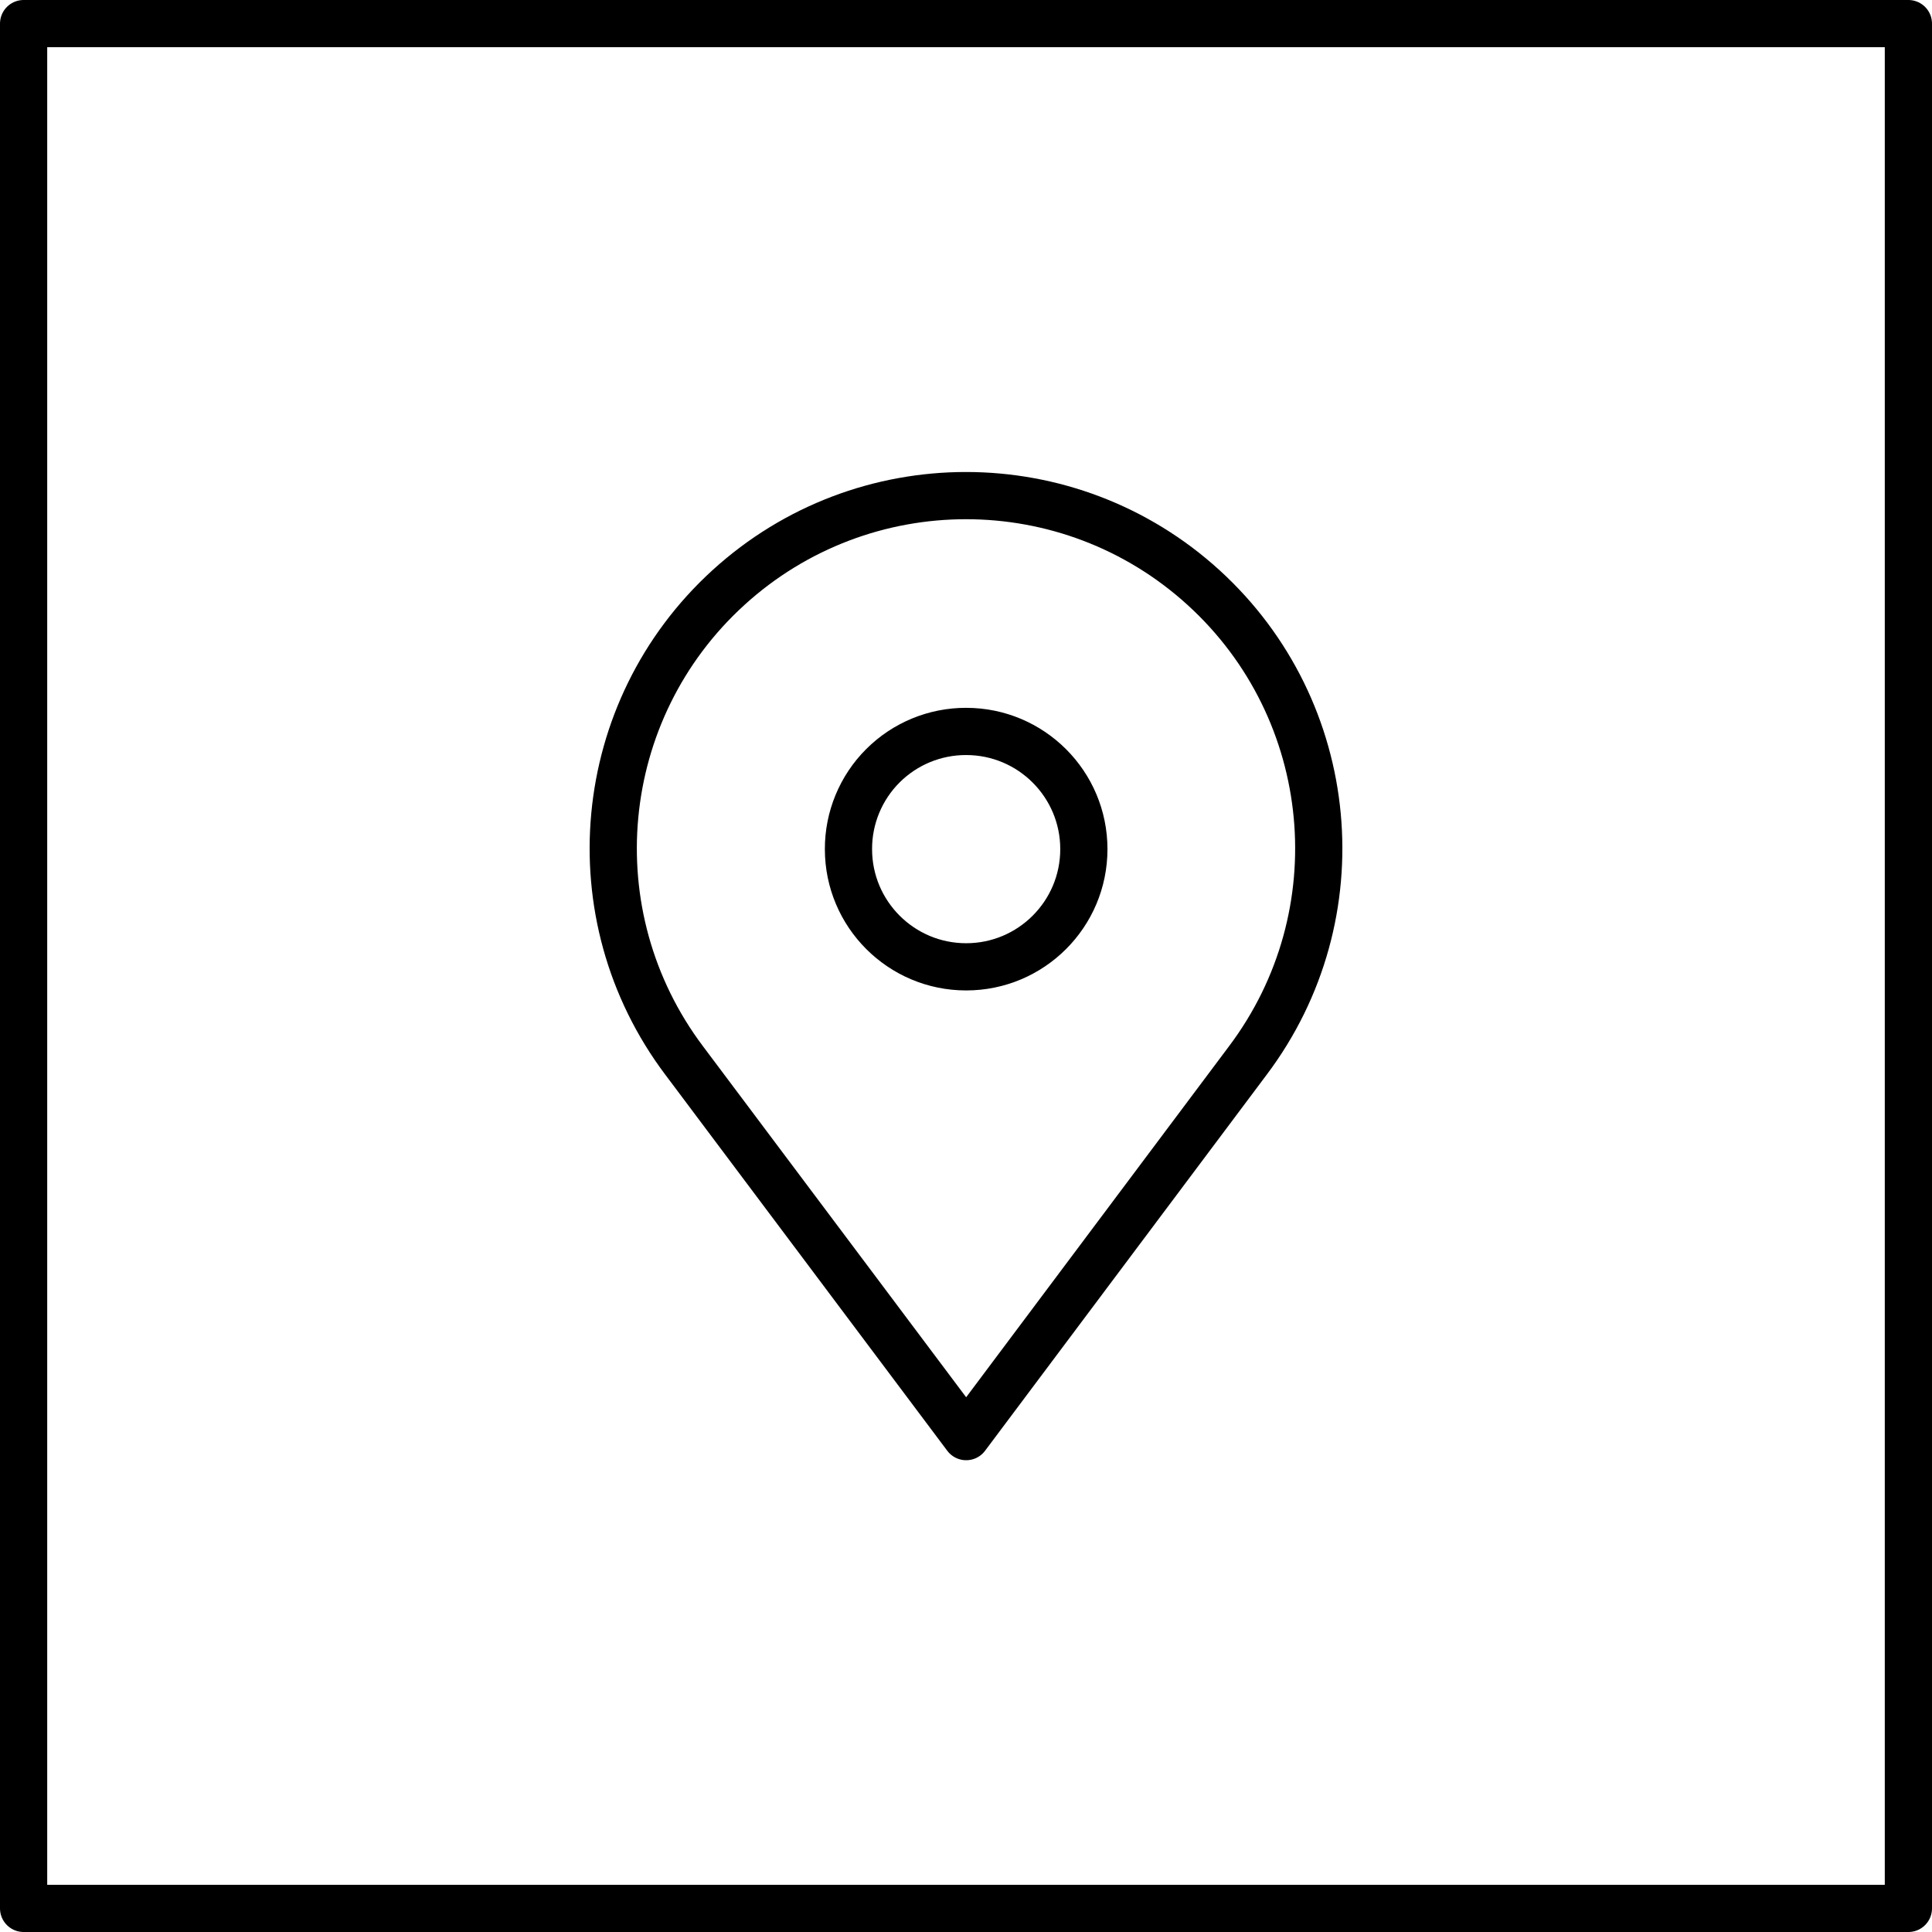
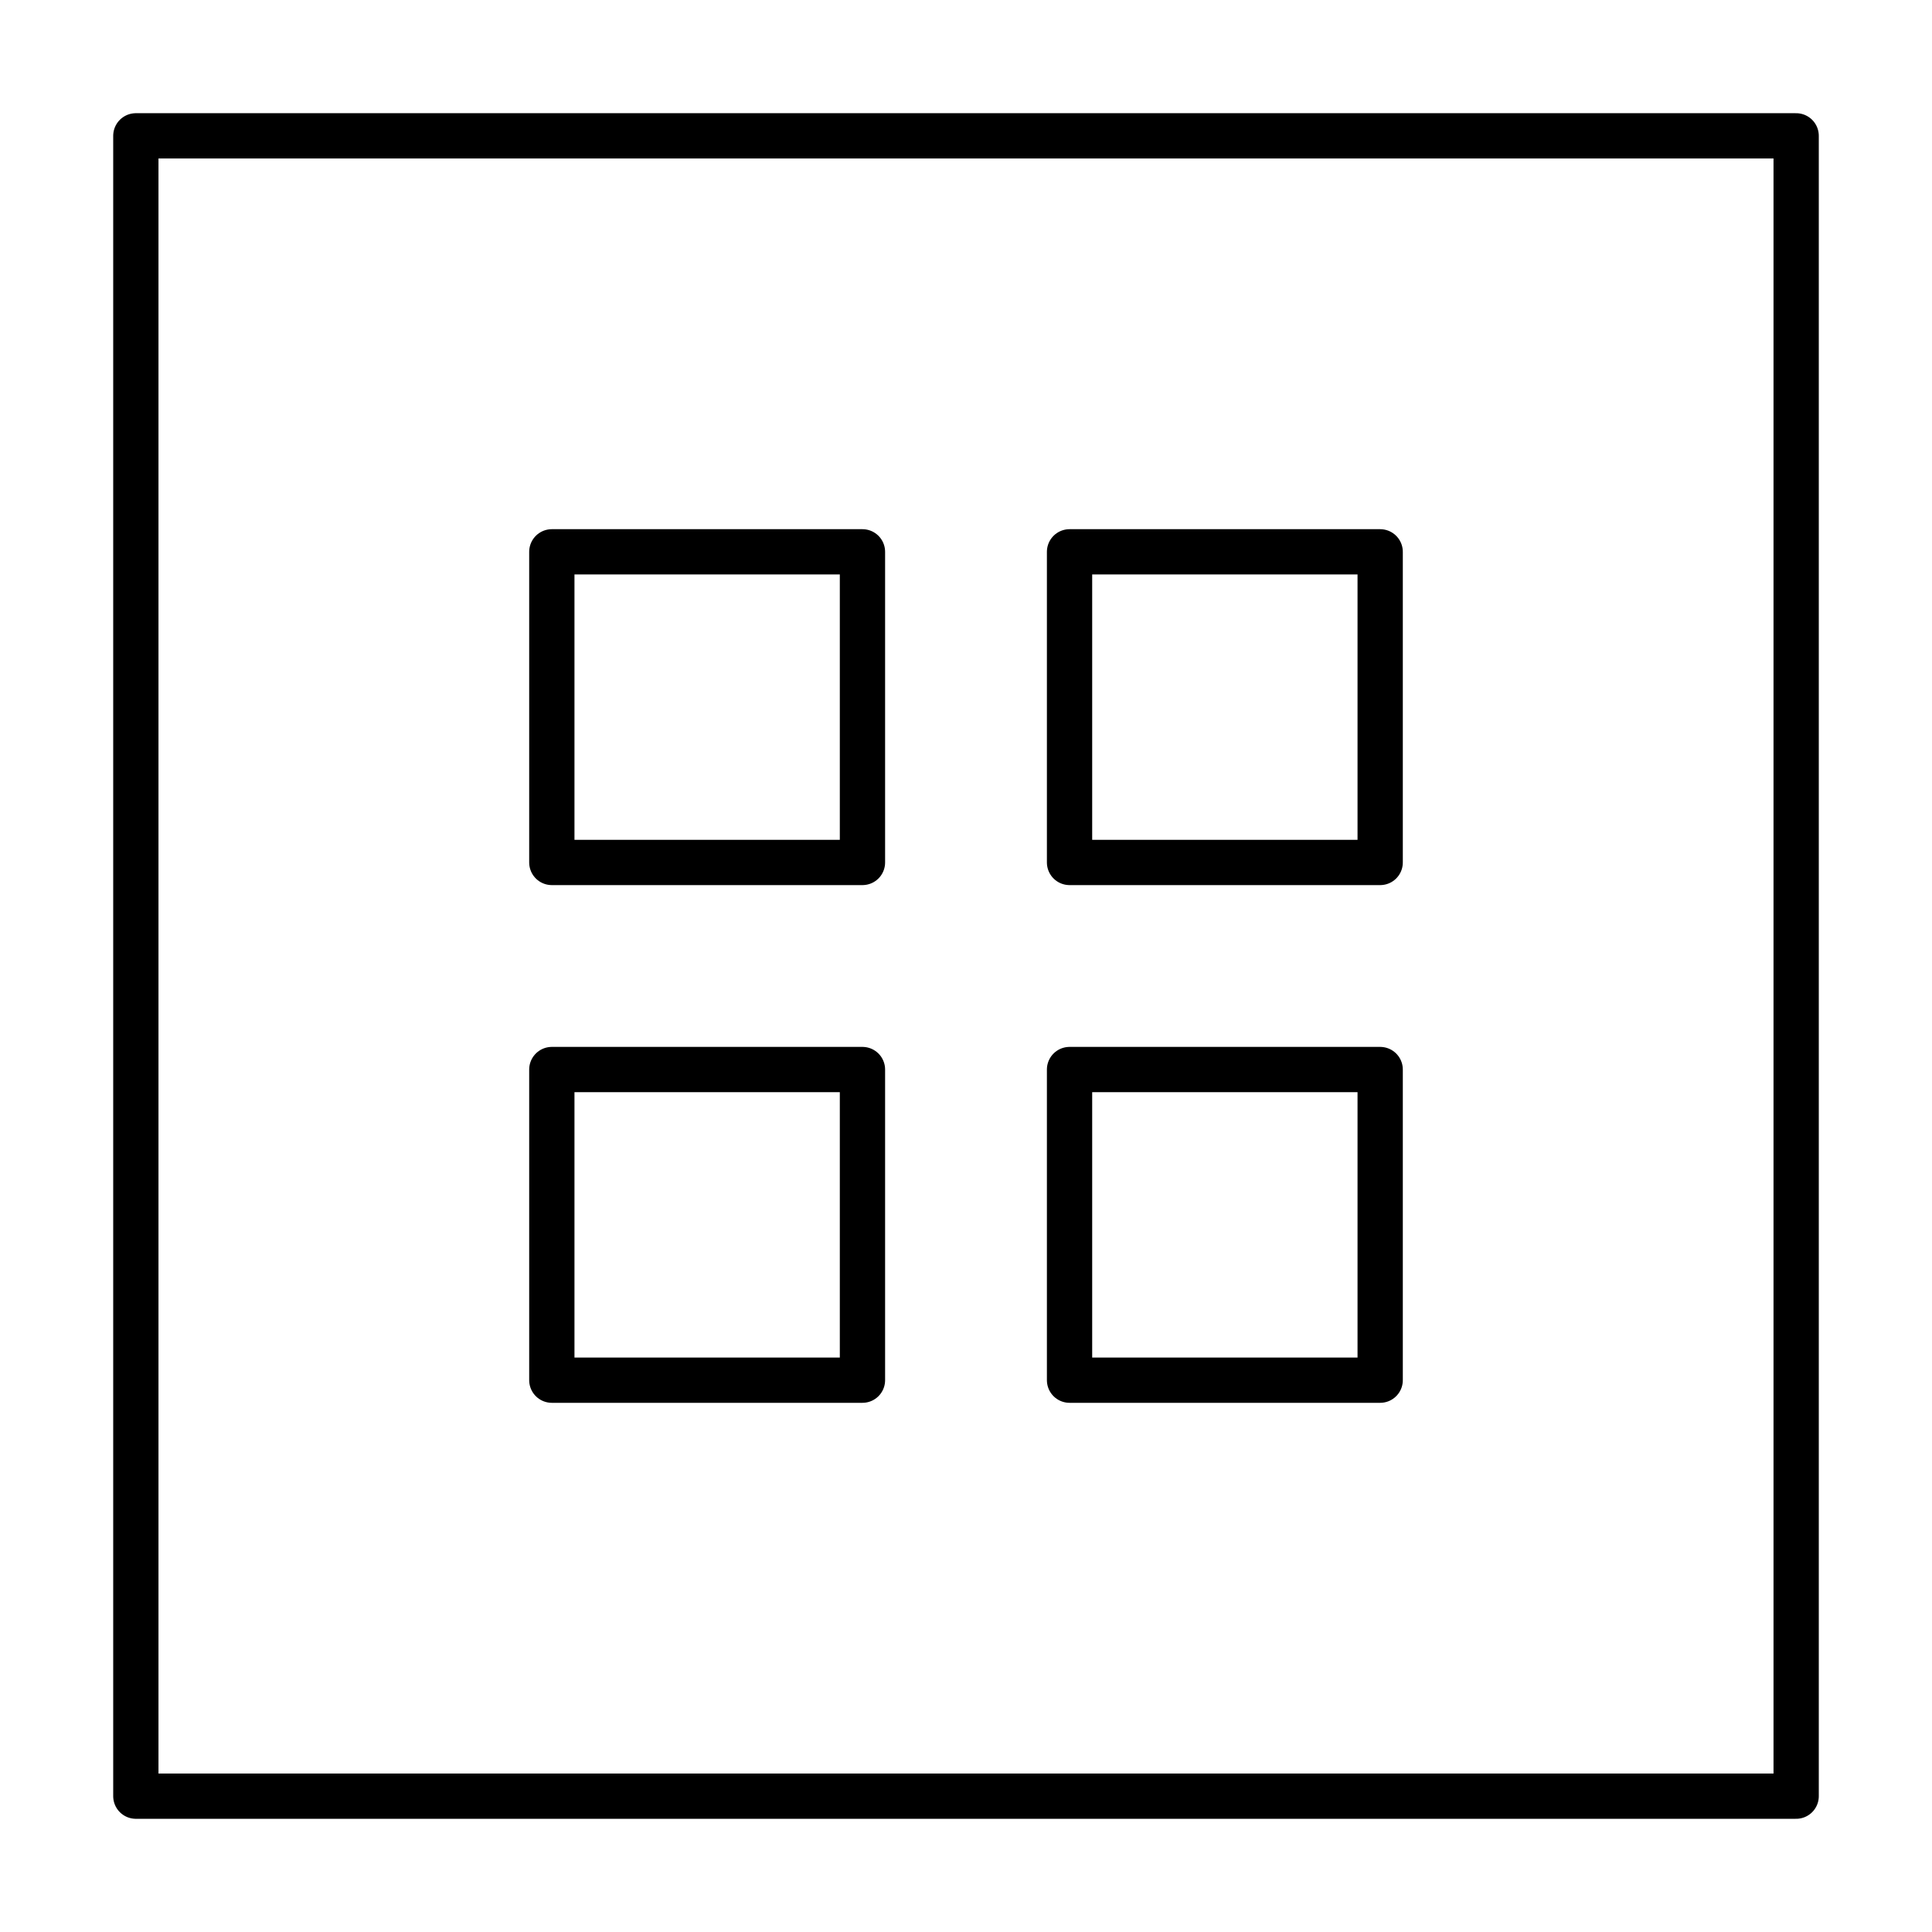
- <svg xmlns="http://www.w3.org/2000/svg" viewBox="0 0 58.11 58.11">
+ <svg xmlns="http://www.w3.org/2000/svg" id="Layer_1" data-name="Layer 1" viewBox="0 0 128 128">
  <defs>
-     <style>.cls-1{fill:none;stroke:#000;stroke-linecap:round;stroke-linejoin:round;stroke-width:1.42px;}</style>
+     <style>.cls-1{fill:none;stroke:#000;stroke-linecap:round;stroke-linejoin:round;stroke-width:3px;}</style>
  </defs>
-   <g id="Layer_2" data-name="Layer 2">
-     <g id="Layer_1-2" data-name="Layer 1">
-       <path class="cls-1" d="M57.4.71H.71V57.4H57.4ZM29.06,22a3.54,3.54,0,1,1-3.54,3.54A3.53,3.53,0,0,1,29.06,22Zm0,21.21L20.58,31.9a10.61,10.61,0,1,1,16.95,0Z" />
-     </g>
-   </g>
+   <path class="cls-1" d="M119,9H9V119H119ZM70.86,70.86H91.44V91.44H70.86Zm-34.3,0H57.14V91.44H36.56Zm34.3-34.3H91.44V57.14H70.86Zm-34.3,0H57.14V57.14H36.56Z" />
</svg>
